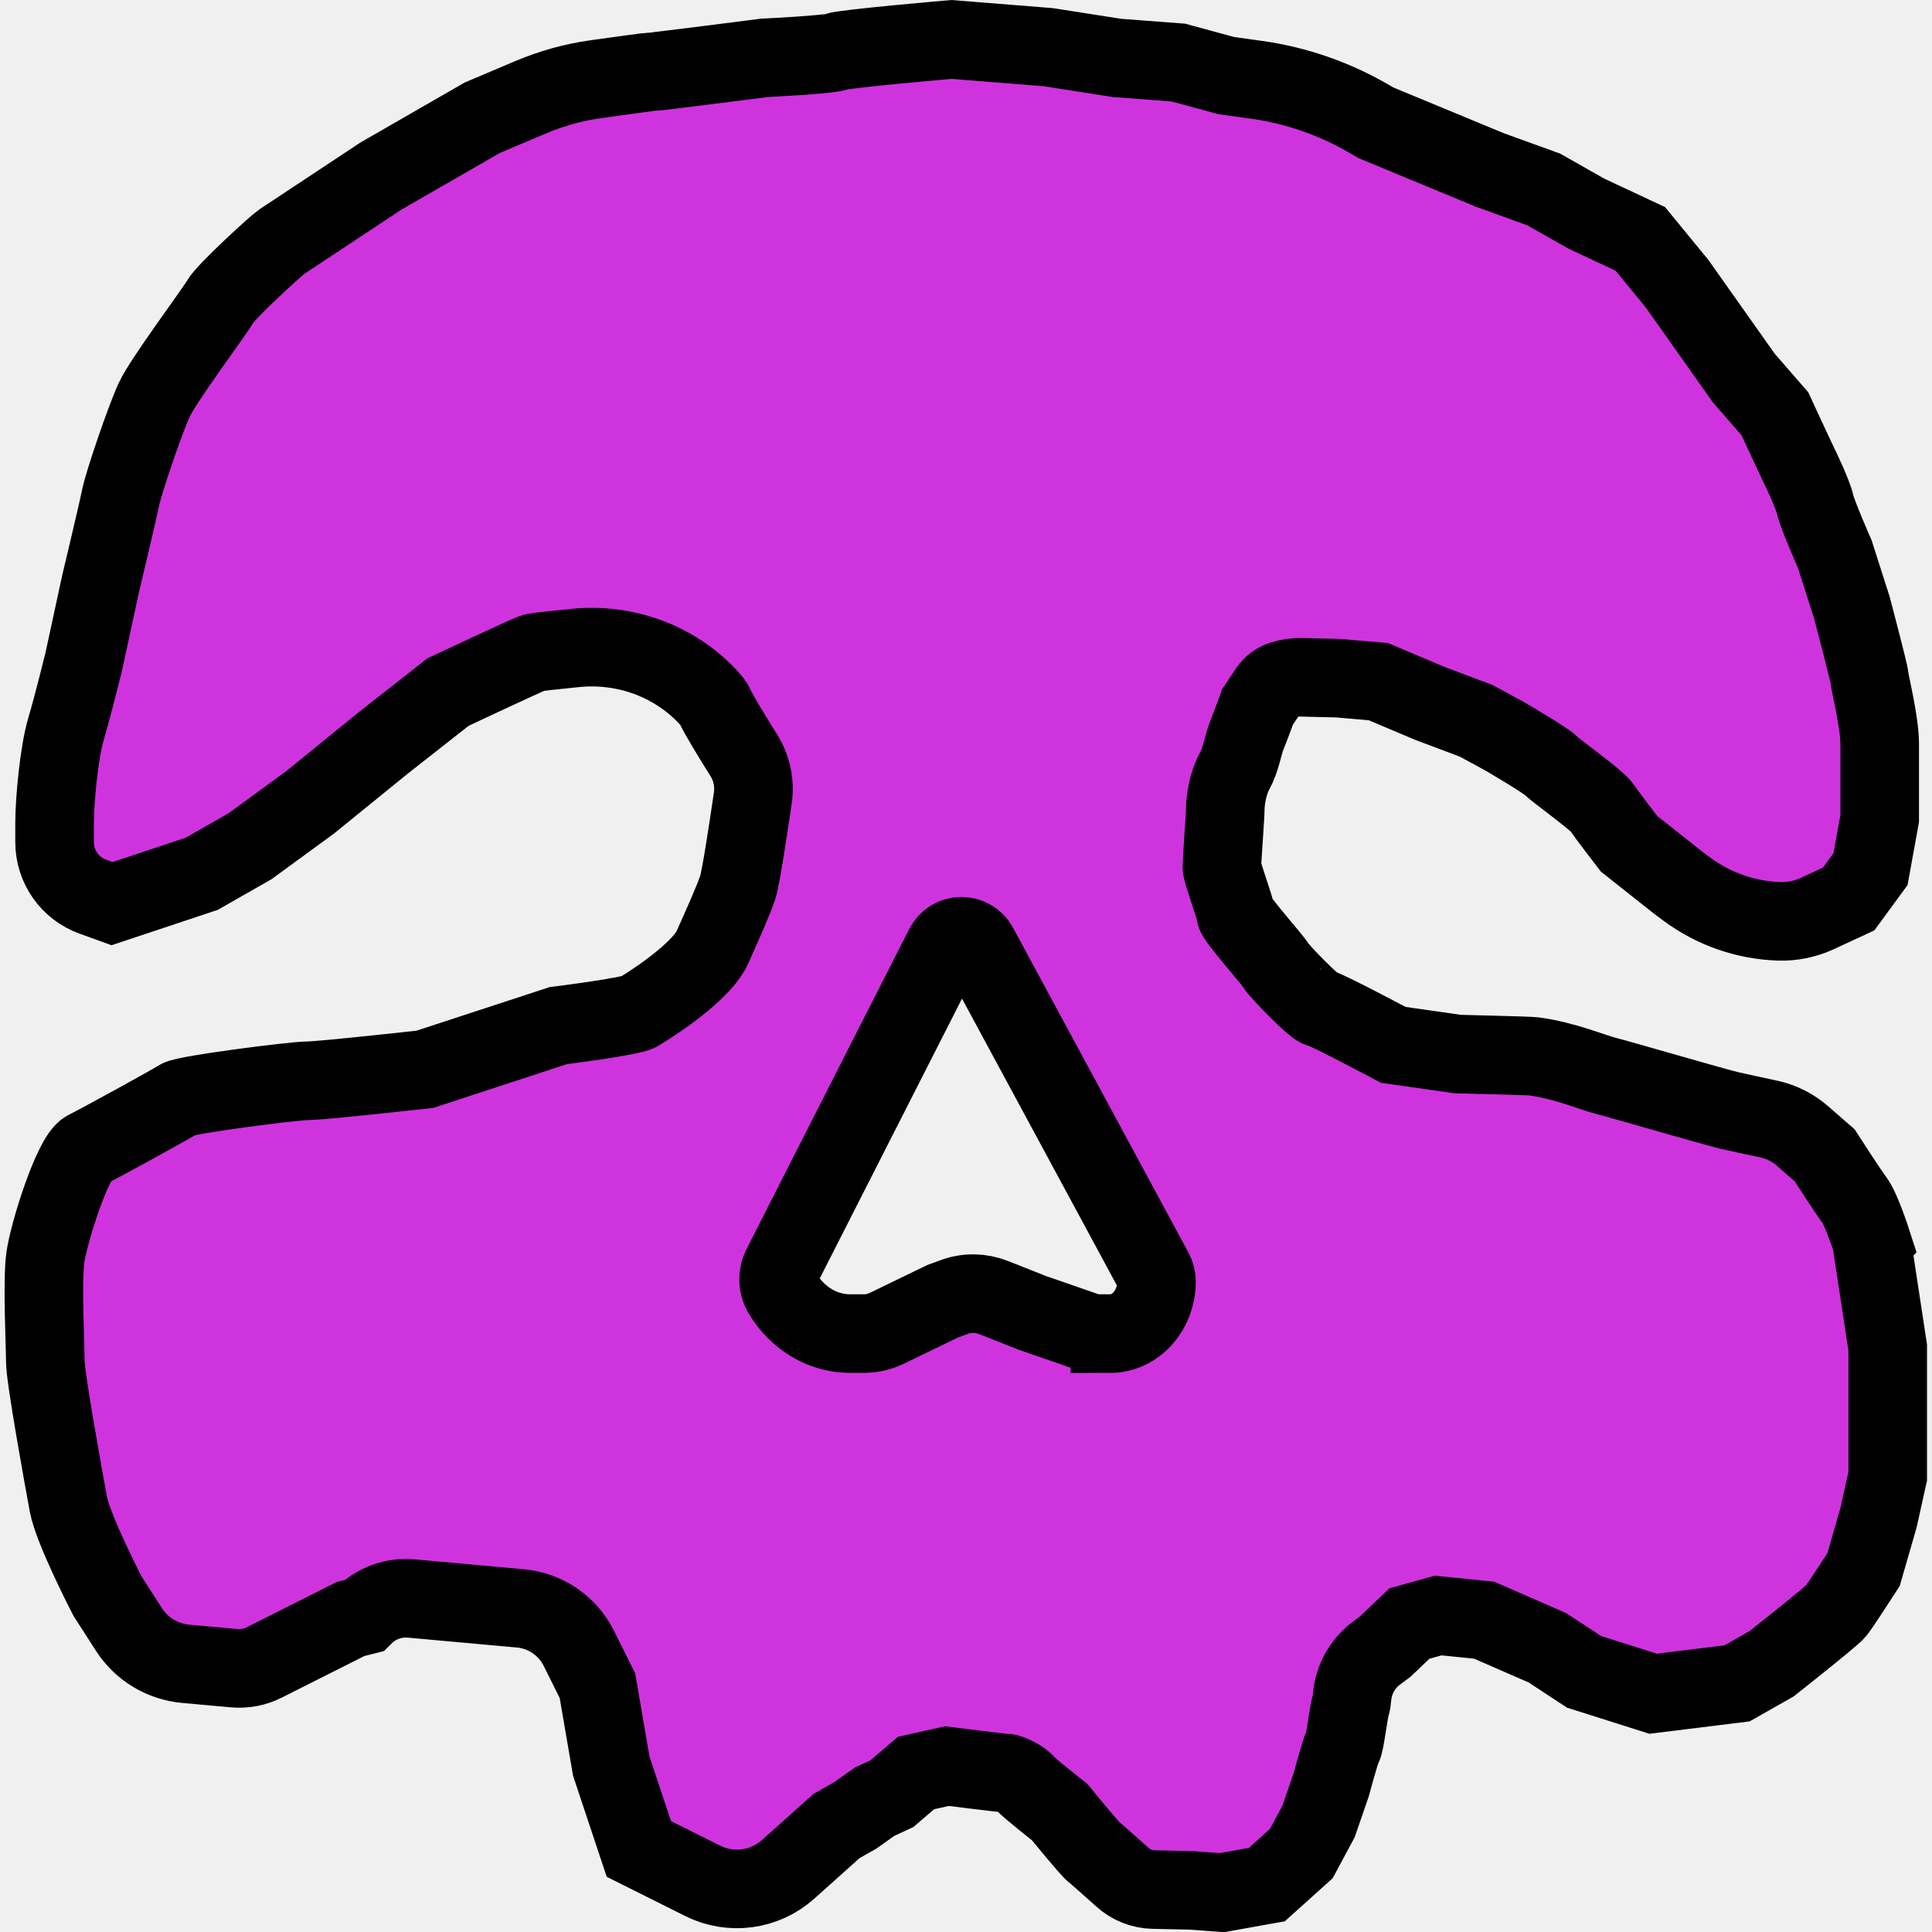
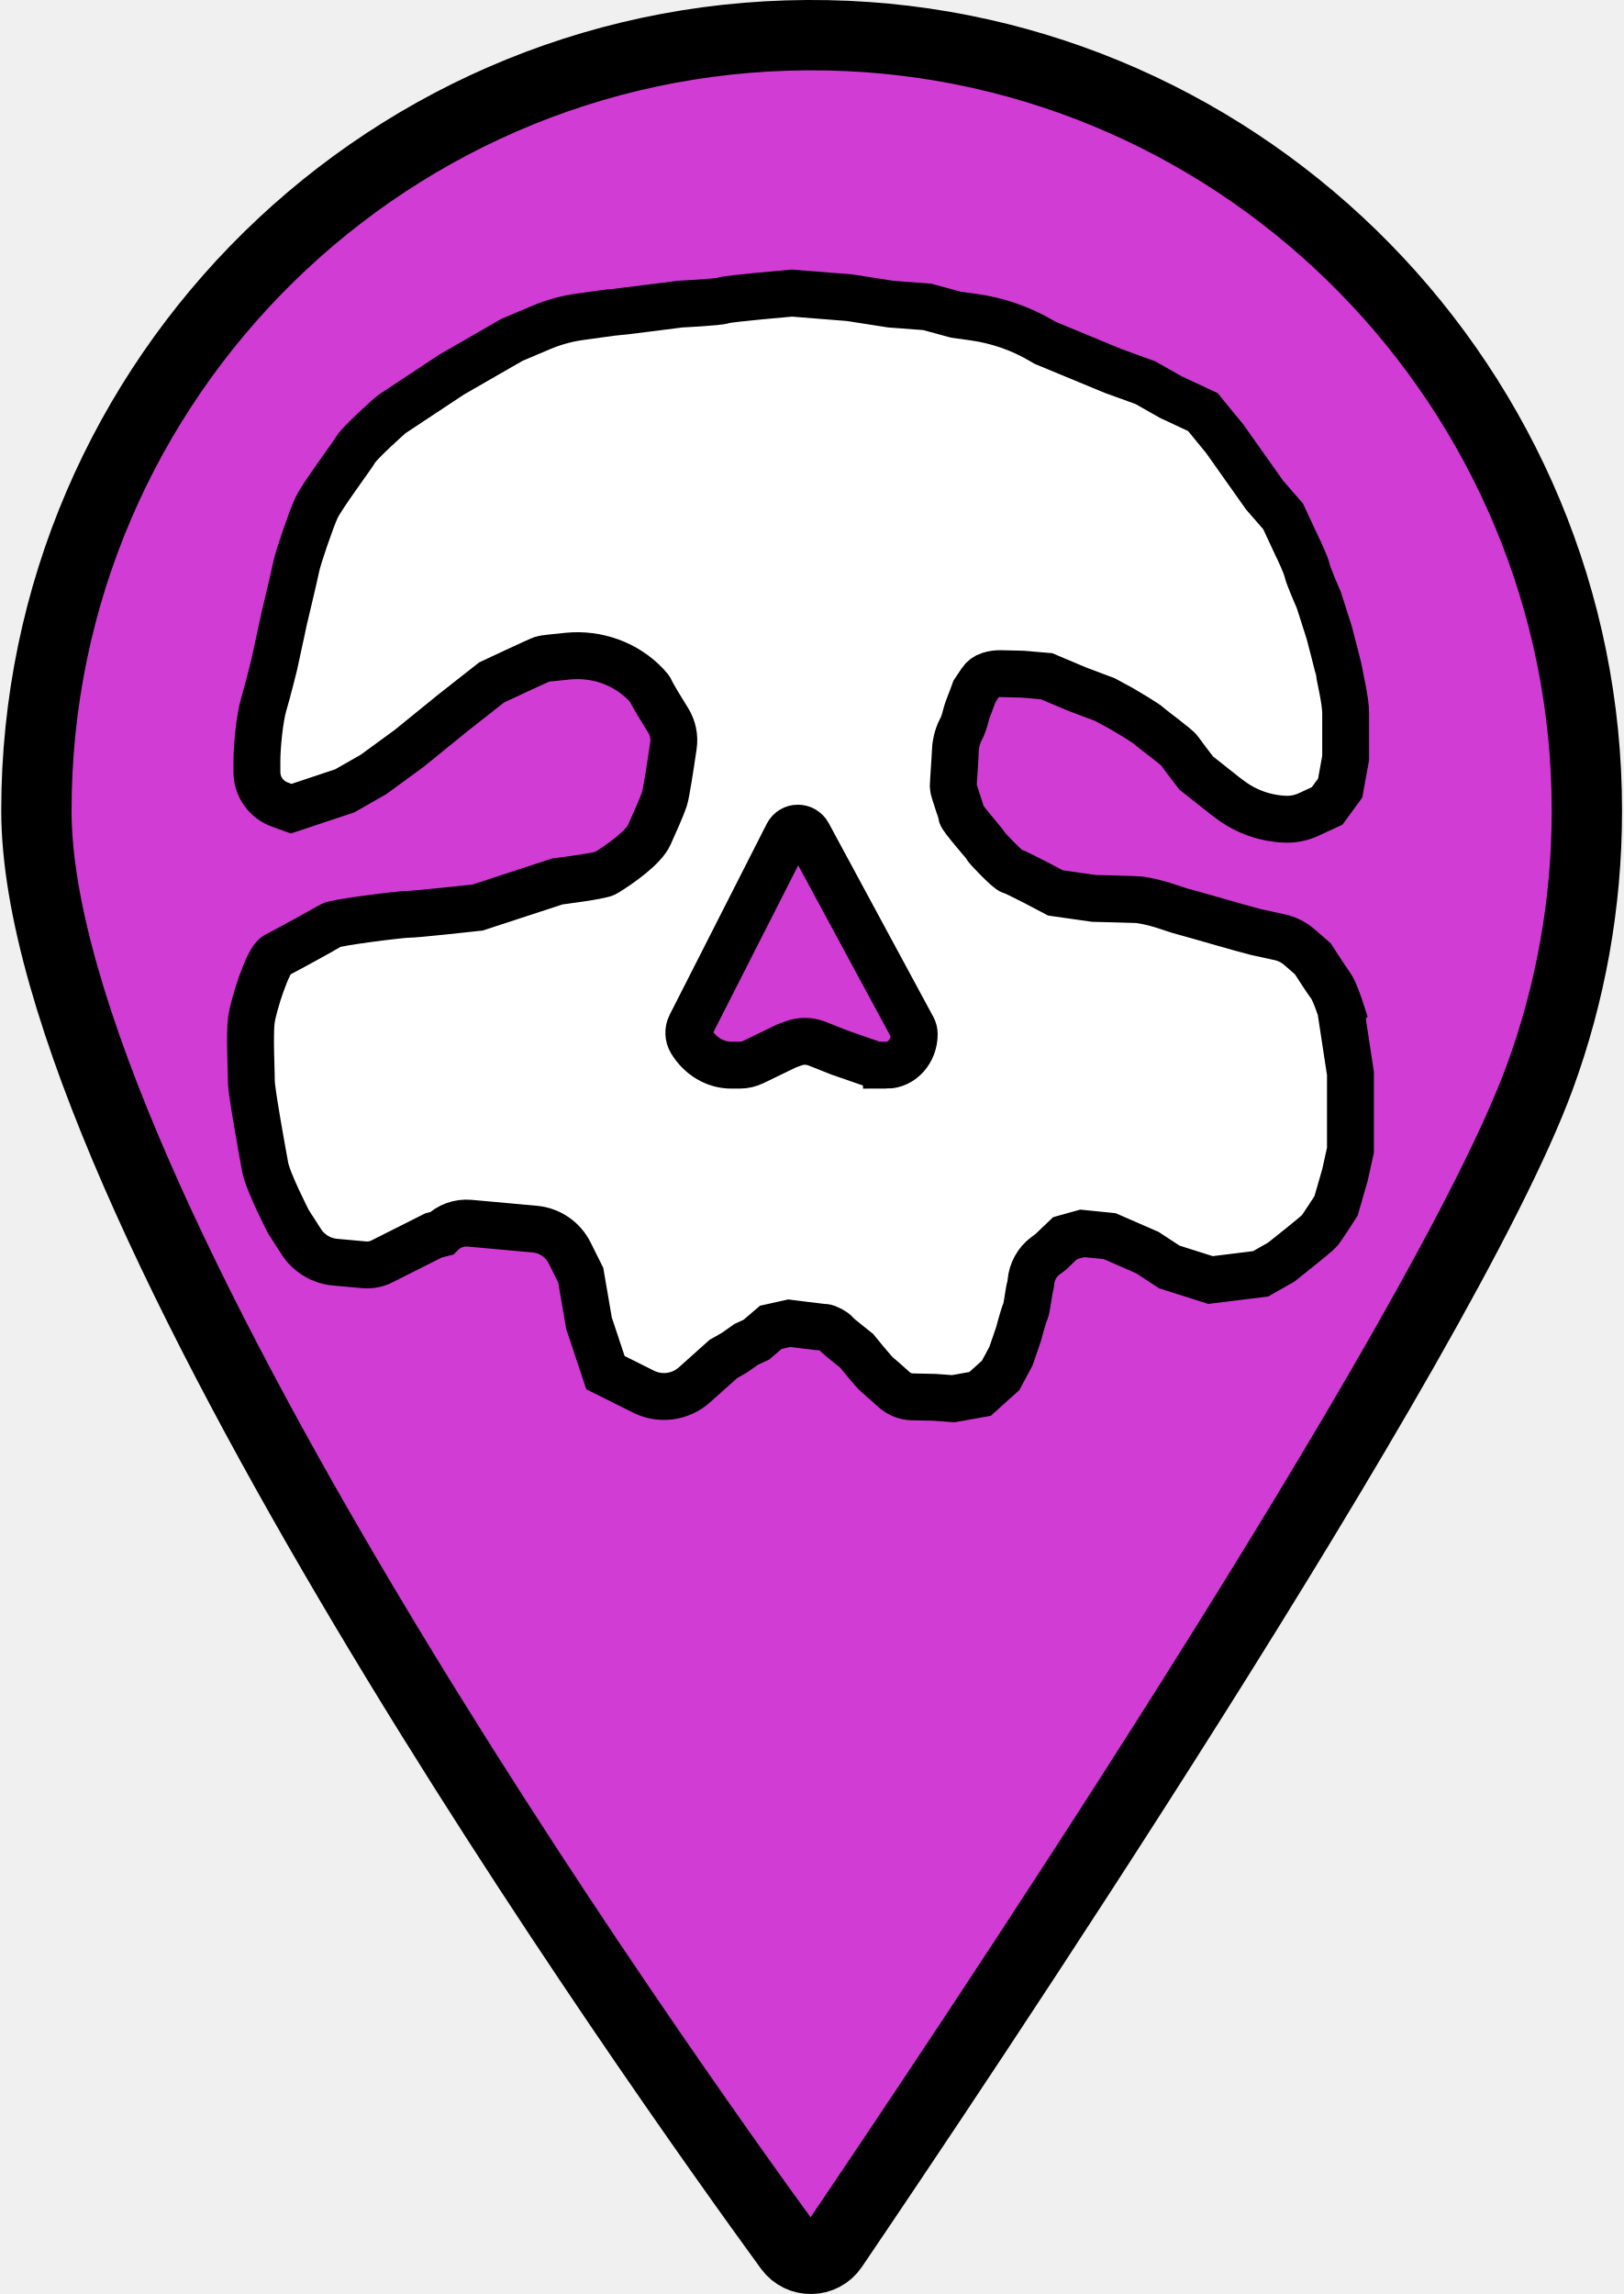
- <svg xmlns="http://www.w3.org/2000/svg" height="64" viewBox="0 0 244.62 245.85" width="64" version="1.1" id="svg1">
-   <defs id="defs1" />
-   <path d="m237.57 157.99s-1.32-4.1-2.2-5.27-3.8-5.71-3.8-5.71l-2.82-2.46c-1.22-1.07-2.7-1.81-4.29-2.15-1.74-.37-3.97-.85-5.04-1.1-1.9-.44-13.9-3.95-15.66-4.39s-5.22-1.95-9.22-2.49c-.52-.07-9.66-.29-9.66-.29l-8.2-1.17s-8.78-4.68-9.37-4.68-5.27-4.83-5.56-5.41c-.29-.59-5.12-6-5.12-6.59s-1.76-5.27-1.76-6 .44-6.59.44-7.46.29-3.07 1.17-4.68 1.02-3.22 1.61-4.68 1.32-3.51 1.32-3.51l1.41-2.11c.41-.62 1.03-1.08 1.74-1.3.82-.26 1.68-.38 2.54-.35l4.56.11 5.12.44 6.59 2.78 5.85 2.2 3.51 1.9s5.27 3.07 6 3.8 5.85 4.39 6.44 5.27 3.51 4.68 3.51 4.68l6.29 4.98 1.05.78c3.41 2.54 7.52 3.97 11.77 4.11 1.67.05 3.33-.29 4.85-.99l3.99-1.85 2.78-3.8 1.17-6.44v-9.51c0-2.78-1.32-8.05-1.32-8.49s-2.2-8.78-2.2-8.78l-2.2-6.88s-2.2-4.98-2.49-6.29c-.29-1.32-1.9-4.68-2.2-5.27-.29-.59-2.93-6.29-2.93-6.29l-3.95-4.54-8.49-12-4.68-5.71-6.88-3.22-5.41-3.07-6.88-2.49-14.49-6-.72-.42c-4.45-2.62-9.38-4.34-14.5-5.05l-3.81-.53-6.1-1.66-7.8-.59-8.78-1.37-12.29-.98s-13.66 1.17-14.63 1.56c-.98.39-9.17.78-9.17.78s-13.66 1.76-14.24 1.76c-.33 0-4.05.51-7.17.95-2.87.4-5.68 1.18-8.35 2.31l-6.14 2.6-12.88 7.41s-12.1 8-12.68 8.39c-.59.39-7.02 6.24-7.8 7.61s-7.22 9.95-8.39 12.49-3.9 10.54-4.29 12.49-2.54 10.93-2.54 10.93l-2.15 9.95s-1.37 5.56-2.24 8.49c-.88 2.93-1.46 9.07-1.46 12v2.42c0 3.12 1.95 5.9 4.89 6.95l2.43.88 11.41-3.8 6.15-3.51 7.61-5.56 9.37-7.61 8.2-6.44s9.95-4.68 10.83-4.98c.35-.12 2.72-.37 5.43-.64 6.23-.61 12.45 1.61 16.74 6.15.5.53.85.96.95 1.22.36.9 2.28 4.04 3.7 6.3 1.01 1.62 1.42 3.54 1.14 5.43-.56 3.83-1.52 10.18-1.92 11.39-.59 1.76-2.05 4.98-3.22 7.61s-5.98 6.13-9.37 8.2c-1 .61-10.24 1.76-10.24 1.76l-16.98 5.56s-13.17 1.46-14.93 1.46-15.51 1.76-16.39 2.34c-.88.59-9.95 5.56-11.71 6.44s-4.83 10.54-5.27 13.76c-.41 2.99 0 11.12 0 13.17s2.34 14.93 2.93 18.15 4.98 11.71 4.98 11.71l2.73 4.25c1.6 2.49 4.26 4.1 7.21 4.37l6.19.56c1.32.12 2.64-.13 3.82-.73l10.98-5.53 1.7-.43c1.58-1.58 3.79-2.38 6.02-2.18l13.9 1.26c3.18.29 5.99 2.2 7.42 5.06l2.38 4.77 1.76 10.24 3.51 10.54 8.12 4.06c3.58 1.79 7.89 1.21 10.87-1.46l6.18-5.53 2.34-1.32 2.49-1.76 2.2-1.02 3.07-2.63 3.95-.88s6.88.88 7.46.88 2.2.88 2.49 1.32 4.39 3.66 4.39 3.66 3.8 4.68 4.39 5.12c.35.26 2.19 1.91 3.6 3.17 1.08.98 2.48 1.53 3.94 1.56l4.76.1 3.95.29 5.71-1.02 4.39-3.95 2.2-4.1 1.61-4.68s1.17-4.39 1.46-4.83.73-4.39 1.02-5.27c.07-.22.13-.61.17-1.06.2-2.19 1.29-4.2 3.04-5.52l1.18-.88 3.07-2.93 3.66-1.02 5.85.59 8.05 3.51 4.68 3.07 8.78 2.78 10.68-1.32 4.39-2.49s7.61-6 8.2-6.73 3.51-5.27 3.51-5.27l1.9-6.59 1.17-5.27v-16.39l-2.05-13.46zm-96.95 11.71h-2.27l-7.61-2.64-4.93-1.95c-1.61-.63-3.39-.66-5.01-.06l-1.47.54-7.08 3.43c-.93.45-1.93.68-2.95.68h-1.76c-3.43 0-6.64-1.9-8.57-5.08-.63-1.04-.68-2.33-.13-3.41l20.7-40.72c.9-1.77 3.41-1.8 4.36-.05l22.32 41.33c.21.39.33.85.33 1.31 0 3.66-2.65 6.63-5.93 6.63z" fill="#fff" stroke="#000" stroke-miterlimit="10" stroke-width="10" id="path1" style="fill:#cf33de;fill-opacity:1" />
+ <svg xmlns="http://www.w3.org/2000/svg" height="45.5" viewBox="0 0 345.75 489.31" width="32.2" version="1.1" id="svg2">
+   <defs id="defs2" />
+   <g stroke="#000" stroke-miterlimit="10" id="g2">
+     <path d="m338.25 172.94c0 19.96-3.55 39.09-10.04 56.8-20.63 56.33-127.49 215.19-150.83 249.59-2.2 3.24-6.95 3.33-9.26.16-27.06-37.13-160.62-224.53-160.62-306.61 0-92.46 75.87-167.2 168.75-165.35 89.71 1.79 162.04 75.67 162 165.41z" fill="#d43c3c" stroke-width="15" id="path1" style="fill:#d13cd4;fill-opacity:1" />
+     <path d="m285.78 215.49s-1.32-4.1-2.2-5.27-3.8-5.71-3.8-5.71l-2.82-2.46c-1.22-1.07-2.7-1.81-4.29-2.15-1.74-.37-3.97-.85-5.04-1.1-1.9-.44-13.9-3.95-15.66-4.39s-5.22-1.95-9.22-2.49c-.52-.07-9.66-.29-9.66-.29l-8.2-1.17s-8.78-4.68-9.37-4.68-5.27-4.83-5.56-5.41c-.29-.59-5.12-6-5.12-6.59s-1.76-5.27-1.76-6 .44-6.59.44-7.46.29-3.07 1.17-4.68 1.02-3.22 1.61-4.68 1.32-3.51 1.32-3.51l1.41-2.11c.41-.62 1.03-1.08 1.74-1.3.82-.26 1.68-.38 2.54-.35l4.56.11 5.12.44 6.59 2.78 5.85 2.2 3.51 1.9s5.27 3.07 6 3.8 5.85 4.39 6.44 5.27 3.51 4.68 3.51 4.68l6.29 4.98 1.05.78c3.41 2.54 7.52 3.97 11.77 4.11 1.67.05 3.33-.29 4.85-.99l3.99-1.85 2.78-3.8 1.17-6.44v-9.51c0-2.78-1.32-8.05-1.32-8.49s-2.2-8.78-2.2-8.78l-2.2-6.88s-2.2-4.98-2.49-6.29c-.29-1.32-1.9-4.68-2.2-5.27-.29-.59-2.93-6.29-2.93-6.29l-3.95-4.54-8.49-12-4.68-5.71-6.88-3.22-5.41-3.07-6.88-2.49-14.49-6-.72-.42c-4.45-2.62-9.38-4.34-14.5-5.05l-3.81-.53-6.1-1.66-7.8-.59-8.78-1.37-12.29-.98s-13.66 1.17-14.63 1.56c-.98.39-9.17.78-9.17.78s-13.66 1.76-14.24 1.76c-.33 0-4.05.51-7.17.95-2.87.4-5.68 1.18-8.35 2.31l-6.14 2.6-12.88 7.41s-12.1 8-12.68 8.39c-.59.39-7.02 6.24-7.8 7.61s-7.22 9.95-8.39 12.49-3.9 10.54-4.29 12.49-2.54 10.93-2.54 10.93l-2.15 9.95s-1.37 5.56-2.24 8.49c-.88 2.93-1.46 9.07-1.46 12v2.42c0 3.12 1.95 5.9 4.89 6.95l2.43.88 11.41-3.8 6.15-3.51 7.61-5.56 9.37-7.61 8.2-6.44s9.95-4.68 10.83-4.98c.35-.12 2.72-.37 5.43-.64 6.23-.61 12.45 1.61 16.74 6.15.5.53.85.96.95 1.22.36.9 2.28 4.04 3.7 6.3 1.01 1.62 1.42 3.54 1.14 5.43-.56 3.83-1.52 10.18-1.92 11.39-.59 1.76-2.05 4.98-3.22 7.61s-5.98 6.13-9.37 8.2c-1 .61-10.24 1.76-10.24 1.76l-16.98 5.56s-13.17 1.46-14.93 1.46-15.51 1.76-16.39 2.34c-.88.59-9.95 5.56-11.71 6.44s-4.83 10.54-5.27 13.76c-.41 2.99 0 11.12 0 13.17s2.34 14.93 2.93 18.15 4.98 11.71 4.98 11.71l2.73 4.25c1.6 2.49 4.26 4.1 7.21 4.37l6.19.56c1.32.12 2.64-.13 3.82-.73l10.98-5.53 1.7-.43c1.58-1.58 3.79-2.38 6.02-2.18l13.9 1.26c3.18.29 5.99 2.2 7.42 5.06l2.38 4.77 1.76 10.24 3.51 10.54 8.12 4.06c3.58 1.79 7.89 1.21 10.87-1.46l6.18-5.53 2.34-1.32 2.49-1.76 2.2-1.02 3.07-2.63 3.95-.88s6.88.88 7.46.88 2.2.88 2.49 1.32 4.39 3.66 4.39 3.66 3.8 4.68 4.39 5.12c.35.26 2.19 1.91 3.6 3.17 1.08.98 2.48 1.53 3.94 1.56l4.76.1 3.95.29 5.71-1.02 4.39-3.95 2.2-4.1 1.61-4.68s1.17-4.39 1.46-4.83.73-4.39 1.02-5.27c.07-.22.13-.61.17-1.06.2-2.19 1.29-4.2 3.04-5.52l1.18-.88 3.07-2.93 3.66-1.02 5.85.59 8.05 3.51 4.68 3.07 8.78 2.78 10.68-1.32 4.39-2.49s7.61-6 8.2-6.73 3.51-5.27 3.51-5.27l1.9-6.59 1.17-5.27v-16.39l-2.05-13.46zm-96.95 11.71h-2.27l-7.61-2.64-4.93-1.95c-1.61-.63-3.39-.66-5.01-.06l-1.47.54-7.08 3.43c-.93.45-1.93.68-2.95.68h-1.76c-3.43 0-6.64-1.9-8.57-5.08-.63-1.04-.68-2.33-.13-3.41l20.7-40.72c.9-1.77 3.41-1.8 4.36-.05l22.32 41.33c.21.39.33.85.33 1.31 0 3.66-2.65 6.63-5.93 6.63z" fill="#fff" stroke-width="10" id="path2" />
+   </g>
</svg>
